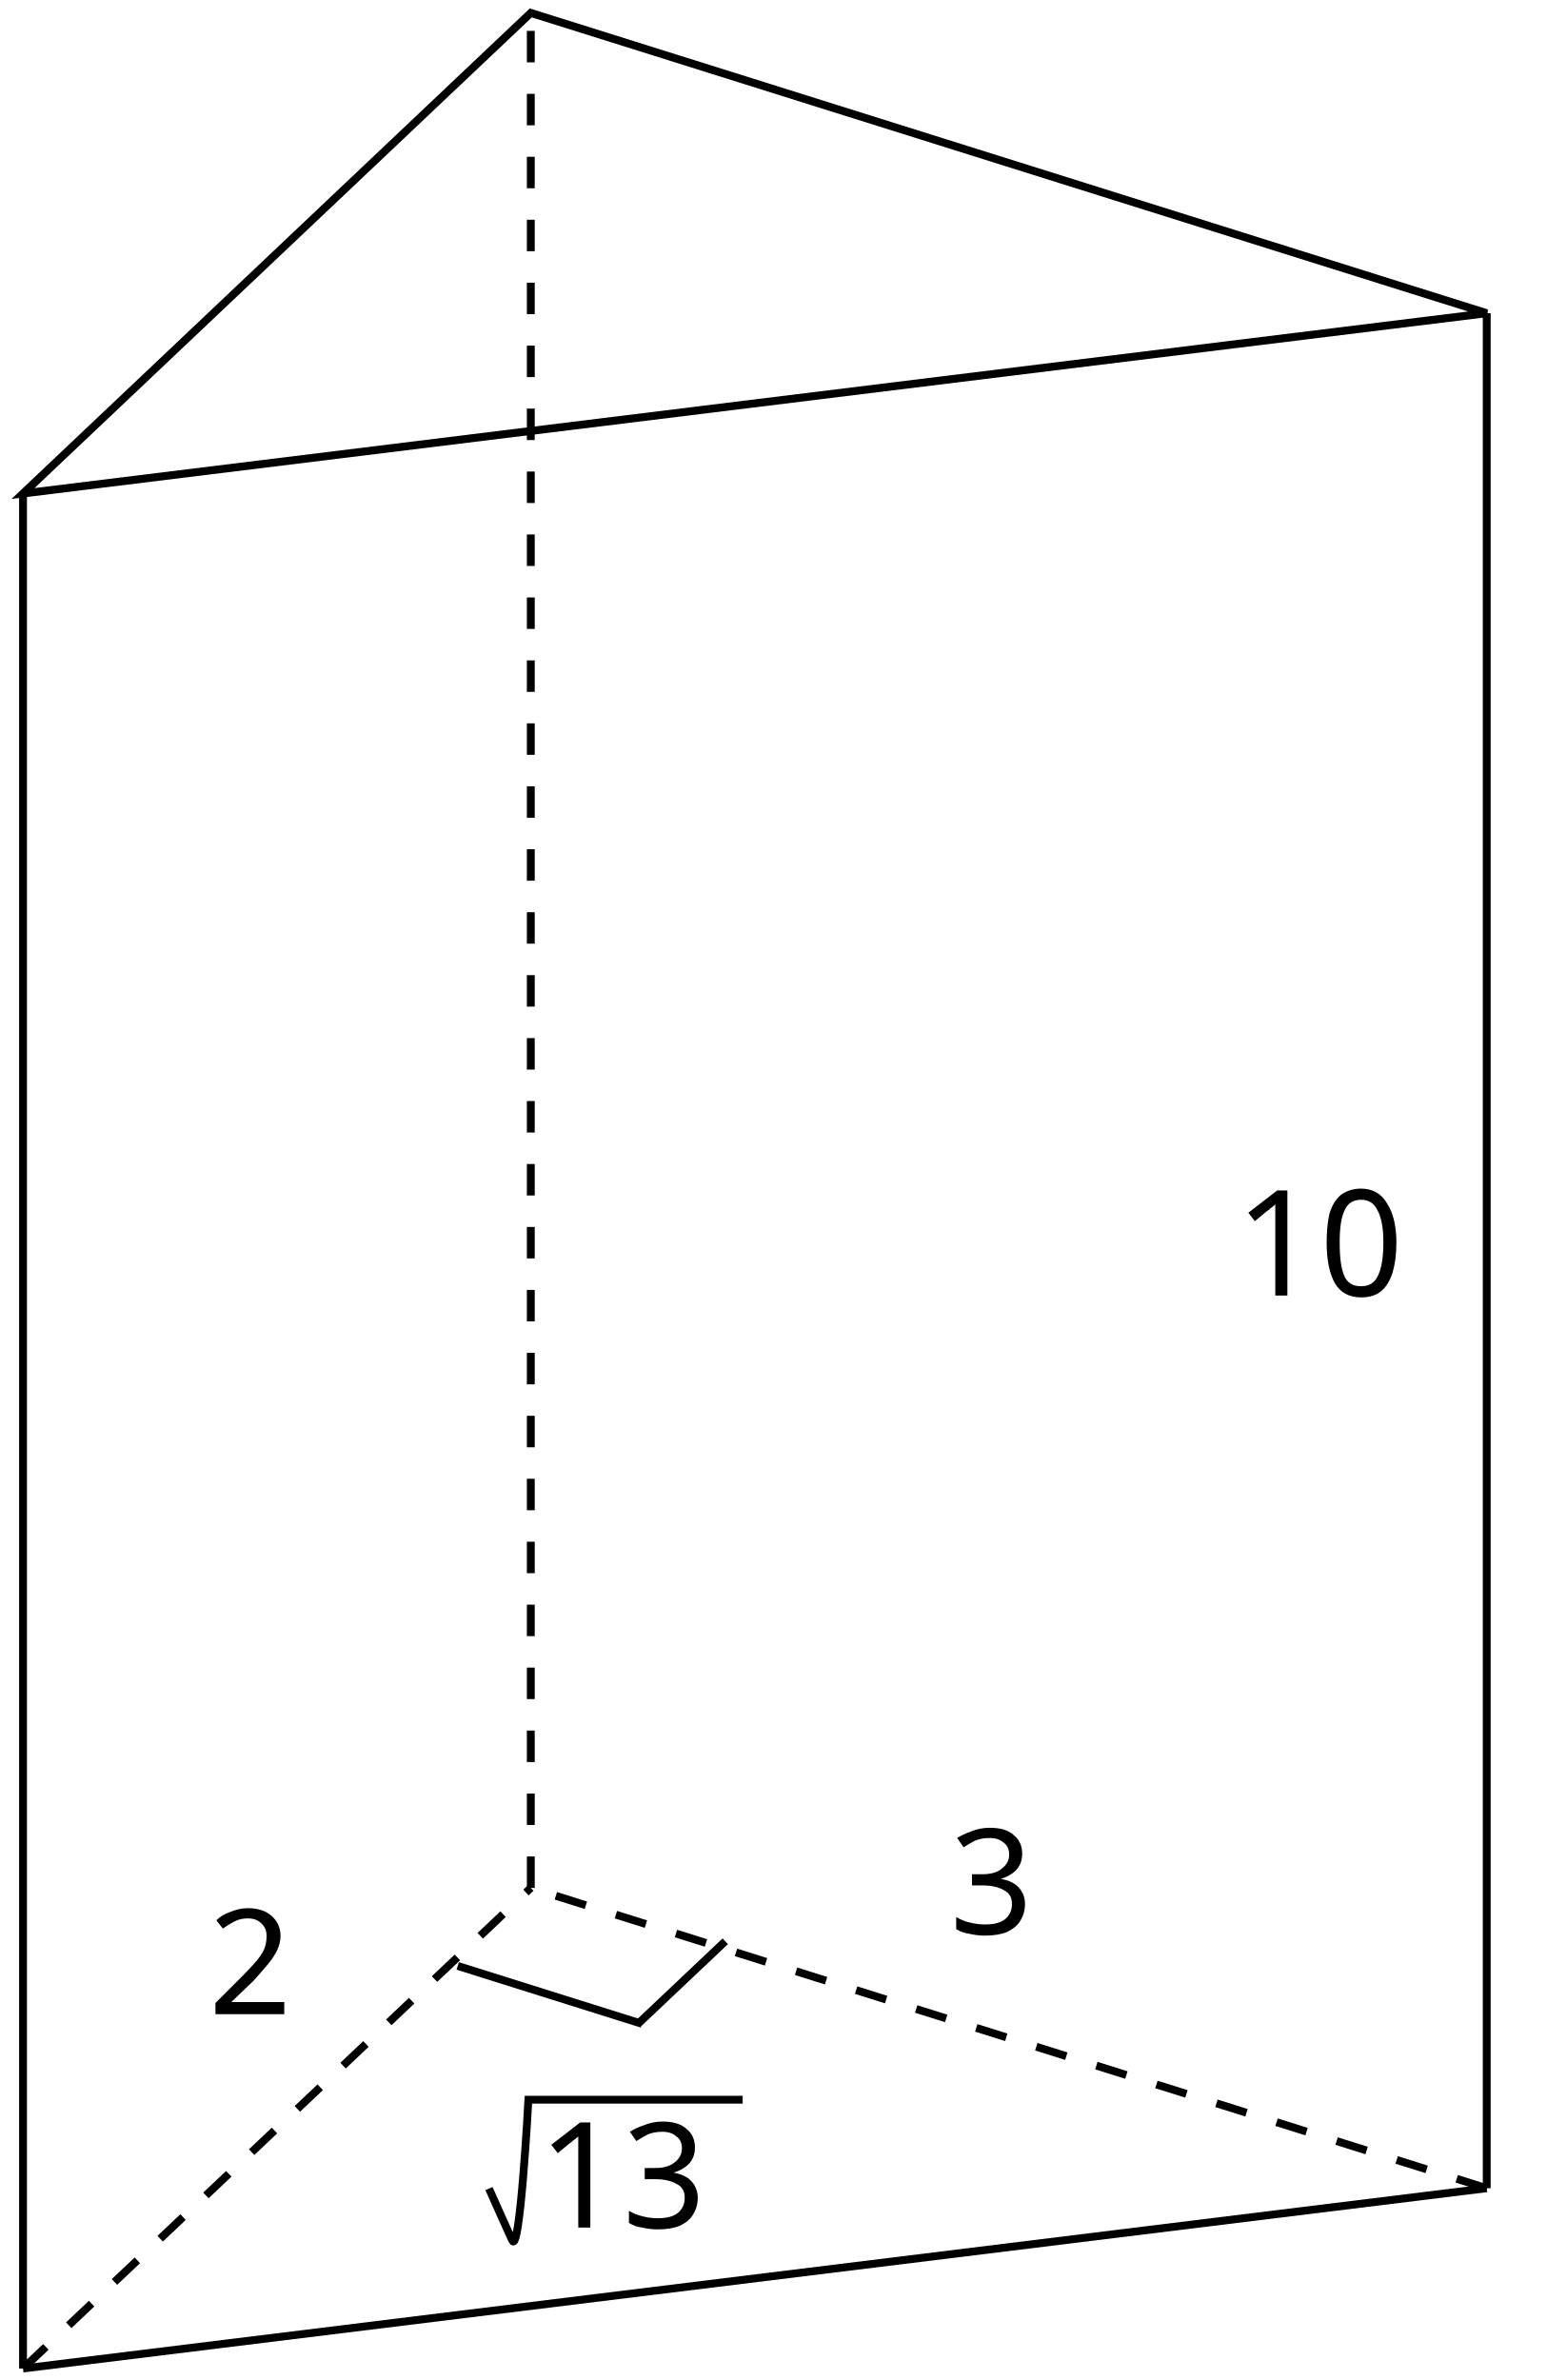
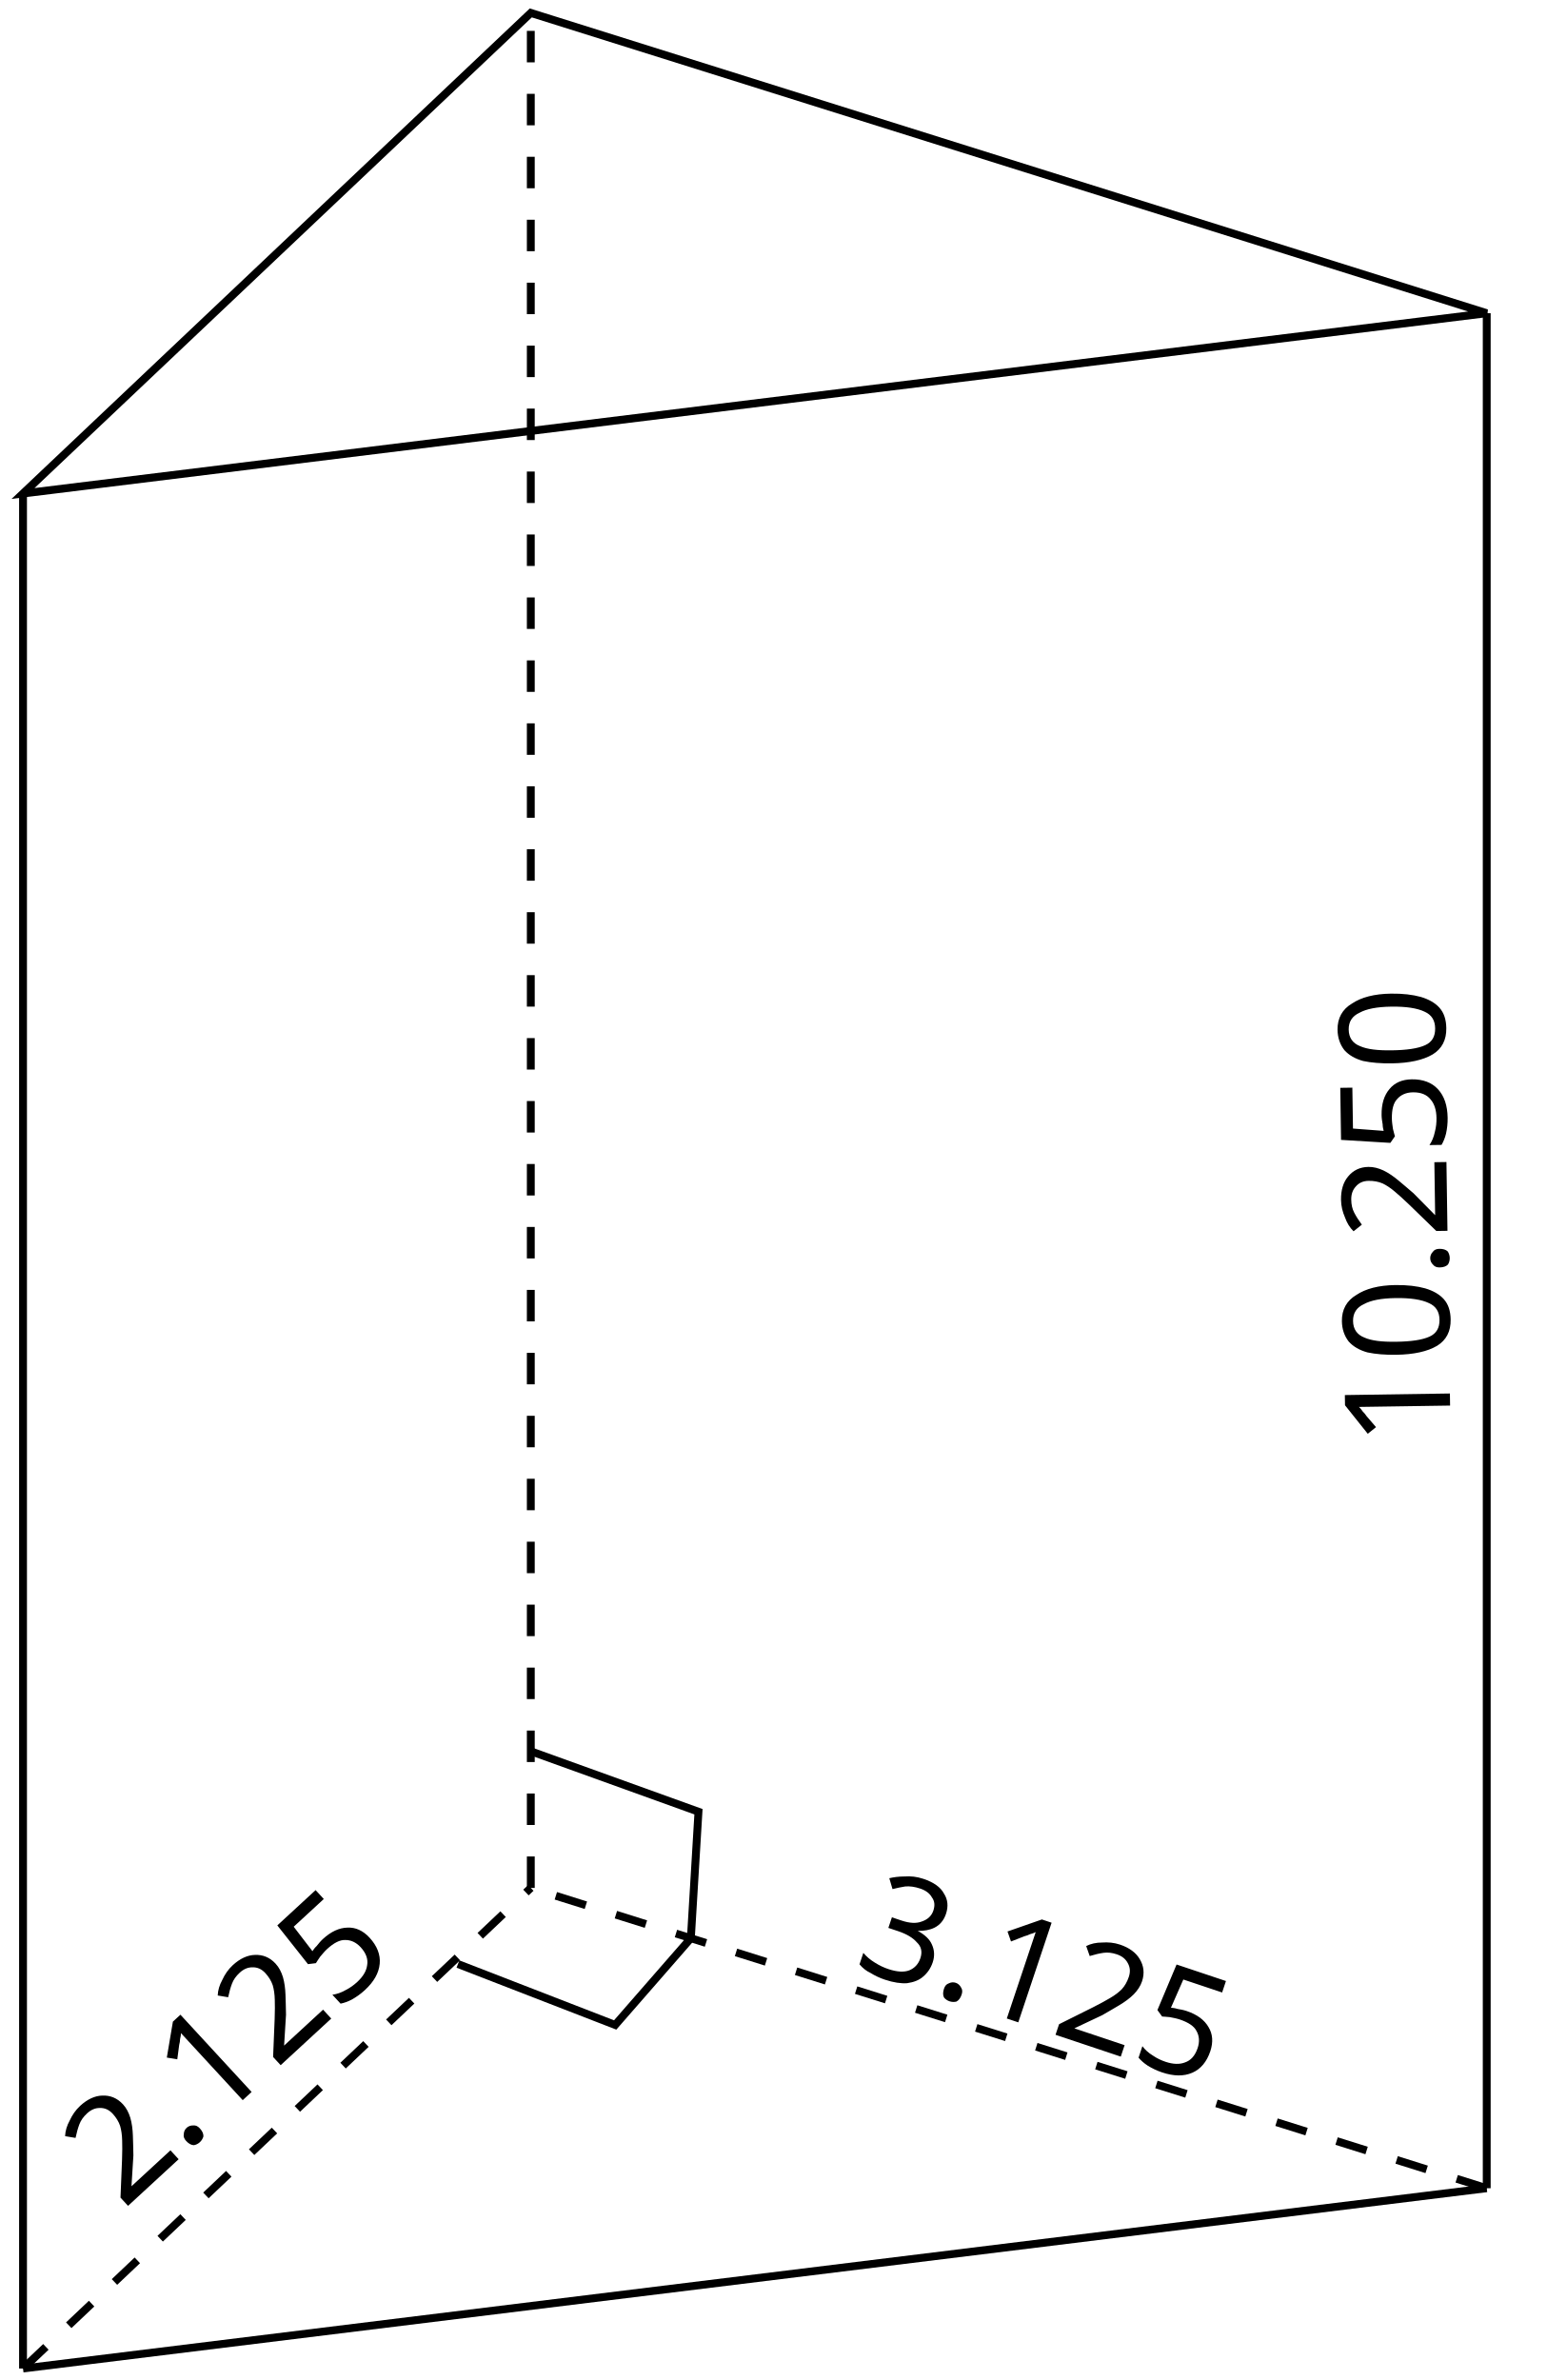
<svg xmlns="http://www.w3.org/2000/svg" width="26mm" height="40mm" viewBox="0 0 26 40" version="1.1" id="svg5">
  <defs id="defs2">
    </defs>
  <g id="layer2">
    <path id="path846-8" style="fill:none;fill-opacity:0.49;stroke:#000000;stroke-width:0.133;stroke-miterlimit:4;stroke-dasharray:none" d="M 8.921,0.217 0.387,8.294 24.987,5.264 Z" />
    <path style="fill:none;stroke:#000000;stroke-width:0.132px;stroke-linecap:butt;stroke-linejoin:miter;stroke-opacity:1" d="M 0.387,8.294 V 39.807" id="path1560" />
    <path style="fill:none;stroke:#000000;stroke-width:0.132;stroke-linecap:butt;stroke-linejoin:miter;stroke-miterlimit:4;stroke-dasharray:0.529, 0.529;stroke-dashoffset:0;stroke-opacity:1" d="M 8.921,31.73 V 0.217" id="path1564" />
    <path style="fill:none;stroke:#000000;stroke-width:0.132px;stroke-linecap:butt;stroke-linejoin:miter;stroke-opacity:1" d="M 24.987,5.264 V 36.777" id="path1568" />
    <path style="fill:none;stroke:#000000;stroke-width:0.132px;stroke-linecap:butt;stroke-linejoin:miter;stroke-opacity:1" d="M 0.387,39.807 24.987,36.777" id="path1765" />
    <path style="fill:none;stroke:#000000;stroke-width:0.132;stroke-linecap:butt;stroke-linejoin:miter;stroke-miterlimit:4;stroke-dasharray:0.529, 0.529;stroke-dashoffset:0;stroke-opacity:1" d="M 0.387,39.807 8.921,31.73" id="path1769" />
    <path style="fill:none;stroke:#000000;stroke-width:0.132;stroke-linecap:butt;stroke-linejoin:miter;stroke-miterlimit:4;stroke-dasharray:0.529, 0.529;stroke-dashoffset:0;stroke-opacity:1" d="M 24.987,36.777 8.921,31.73" id="path1886" />
-     <path style="fill:none;stroke:#000000;stroke-width:0.132;stroke-linecap:butt;stroke-linejoin:miter;stroke-miterlimit:4;stroke-dasharray:none;stroke-dashoffset:0;stroke-opacity:1" d="M 10.735,34.002 12.189,32.627" id="path1769-6" />
-     <path style="fill:none;stroke:#000000;stroke-width:0.132;stroke-linecap:butt;stroke-linejoin:miter;stroke-miterlimit:4;stroke-dasharray:none;stroke-dashoffset:0;stroke-opacity:1" d="M 10.789,34.014 7.693,33.041" id="path1886-6" />
-     <text xml:space="preserve" style="font-size:2.469px;line-height:1.25;font-family:sans-serif;letter-spacing:0px;word-spacing:0px;stroke-width:0.132" x="3.498" y="33.853" id="text6722">
-       <tspan id="tspan6720" style="stroke-width:0.132" x="3.498" y="33.853">2</tspan>
+     <text xml:space="preserve" style="font-size:2.469px;line-height:1.25;font-family:sans-serif;letter-spacing:0px;word-spacing:0px;stroke-width:0.132" x="-23.667" y="28.718" id="text6722" transform="rotate(-42.66644)">
+       <tspan id="tspan6720" style="stroke-width:0.132" x="-23.667" y="28.718">2.125</tspan>
    </text>
-     <text xml:space="preserve" style="font-size:2.469px;line-height:1.25;font-family:sans-serif;letter-spacing:0px;word-spacing:0px;stroke-width:0.132" x="15.962" y="32.498" id="text8222">
-       <tspan id="tspan8220" style="stroke-width:0.132" x="15.962" y="32.498">3</tspan>
+     <text xml:space="preserve" style="font-size:2.469px;line-height:1.25;font-family:sans-serif;letter-spacing:0px;word-spacing:0px;stroke-width:0.132" x="24.062" y="26.802" id="text8222" transform="rotate(18.49442)">
+       <tspan id="tspan8220" style="stroke-width:0.132" x="24.062" y="26.802">3.125</tspan>
    </text>
-     <text xml:space="preserve" style="font-size:2.469px;line-height:1.25;font-family:sans-serif;letter-spacing:0px;word-spacing:0px;stroke-width:0.132" x="9.046" y="37.435" id="text9084">
-       <tspan id="tspan9082" style="stroke-width:0.132" x="9.046" y="37.435">13</tspan>
+     <text xml:space="preserve" style="font-size:2.469px;line-height:1.25;font-family:sans-serif;letter-spacing:0px;word-spacing:0px;stroke-width:0.132" x="-24.656" y="24.014" id="text932" transform="rotate(-90.85568)">
+       <tspan id="tspan930" style="stroke-width:0.132" x="-24.656" y="24.014">10.250</tspan>
    </text>
-     <text xml:space="preserve" style="font-size:2.469px;line-height:1.25;font-family:sans-serif;letter-spacing:0px;word-spacing:0px;stroke-width:0.132" x="20.762" y="21.777" id="text932">
-       <tspan id="tspan930" style="stroke-width:0.132" x="20.762" y="21.777">10</tspan>
-     </text>
-     <path style="fill:none;stroke:#000000;stroke-width:0.132px;stroke-linecap:butt;stroke-linejoin:miter;stroke-opacity:1" d="m 8.218,36.783 c 0.13,0.298 0.26,0.579 0.39,0.868 0.13,0.289 0.273,-2.362 0.273,-2.362 h 3.601" id="path967" />
+     <path style="fill:none;fill-opacity:0.49;stroke:#000000;stroke-width:0.132;stroke-dasharray:none" d="M 11.623,32.561 10.339,34.033 7.697,33.009" id="path1" />
+     <path style="fill:none;fill-opacity:0.49;stroke:#000000;stroke-width:0.132;stroke-dasharray:none" d="M 8.901,29.426 11.739,30.449 11.611,32.575" id="path2" />
  </g>
</svg>
